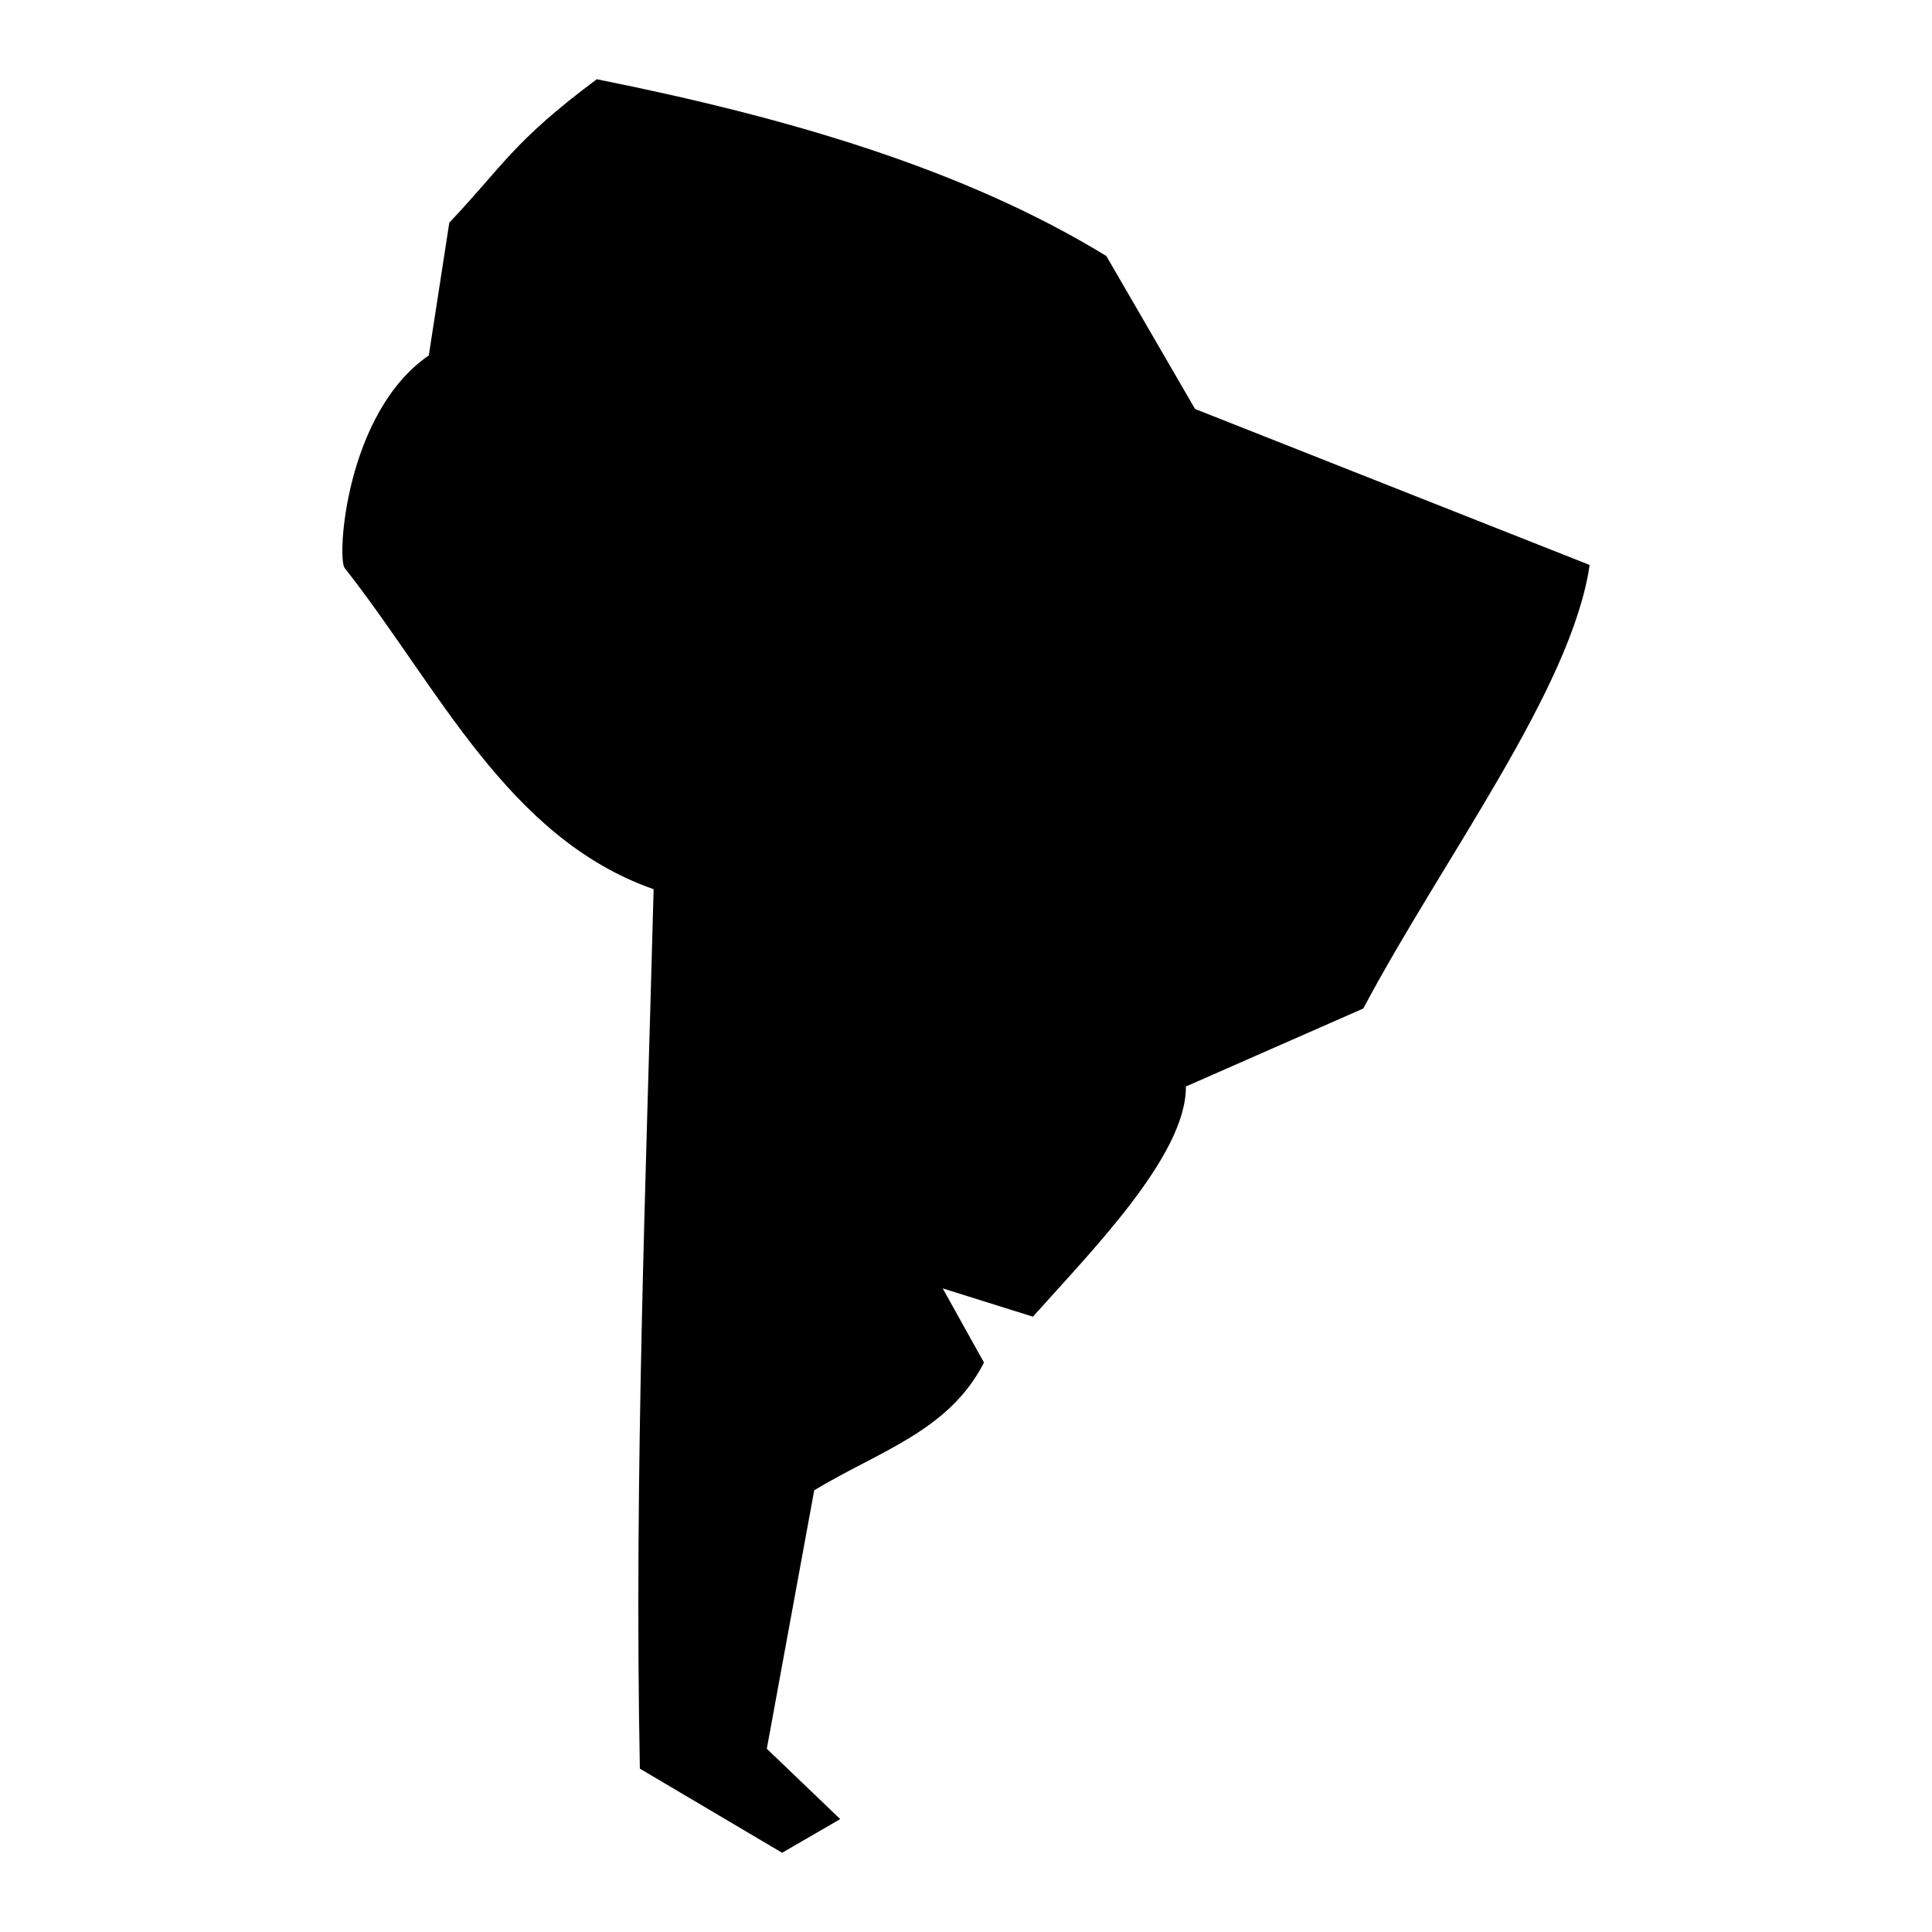
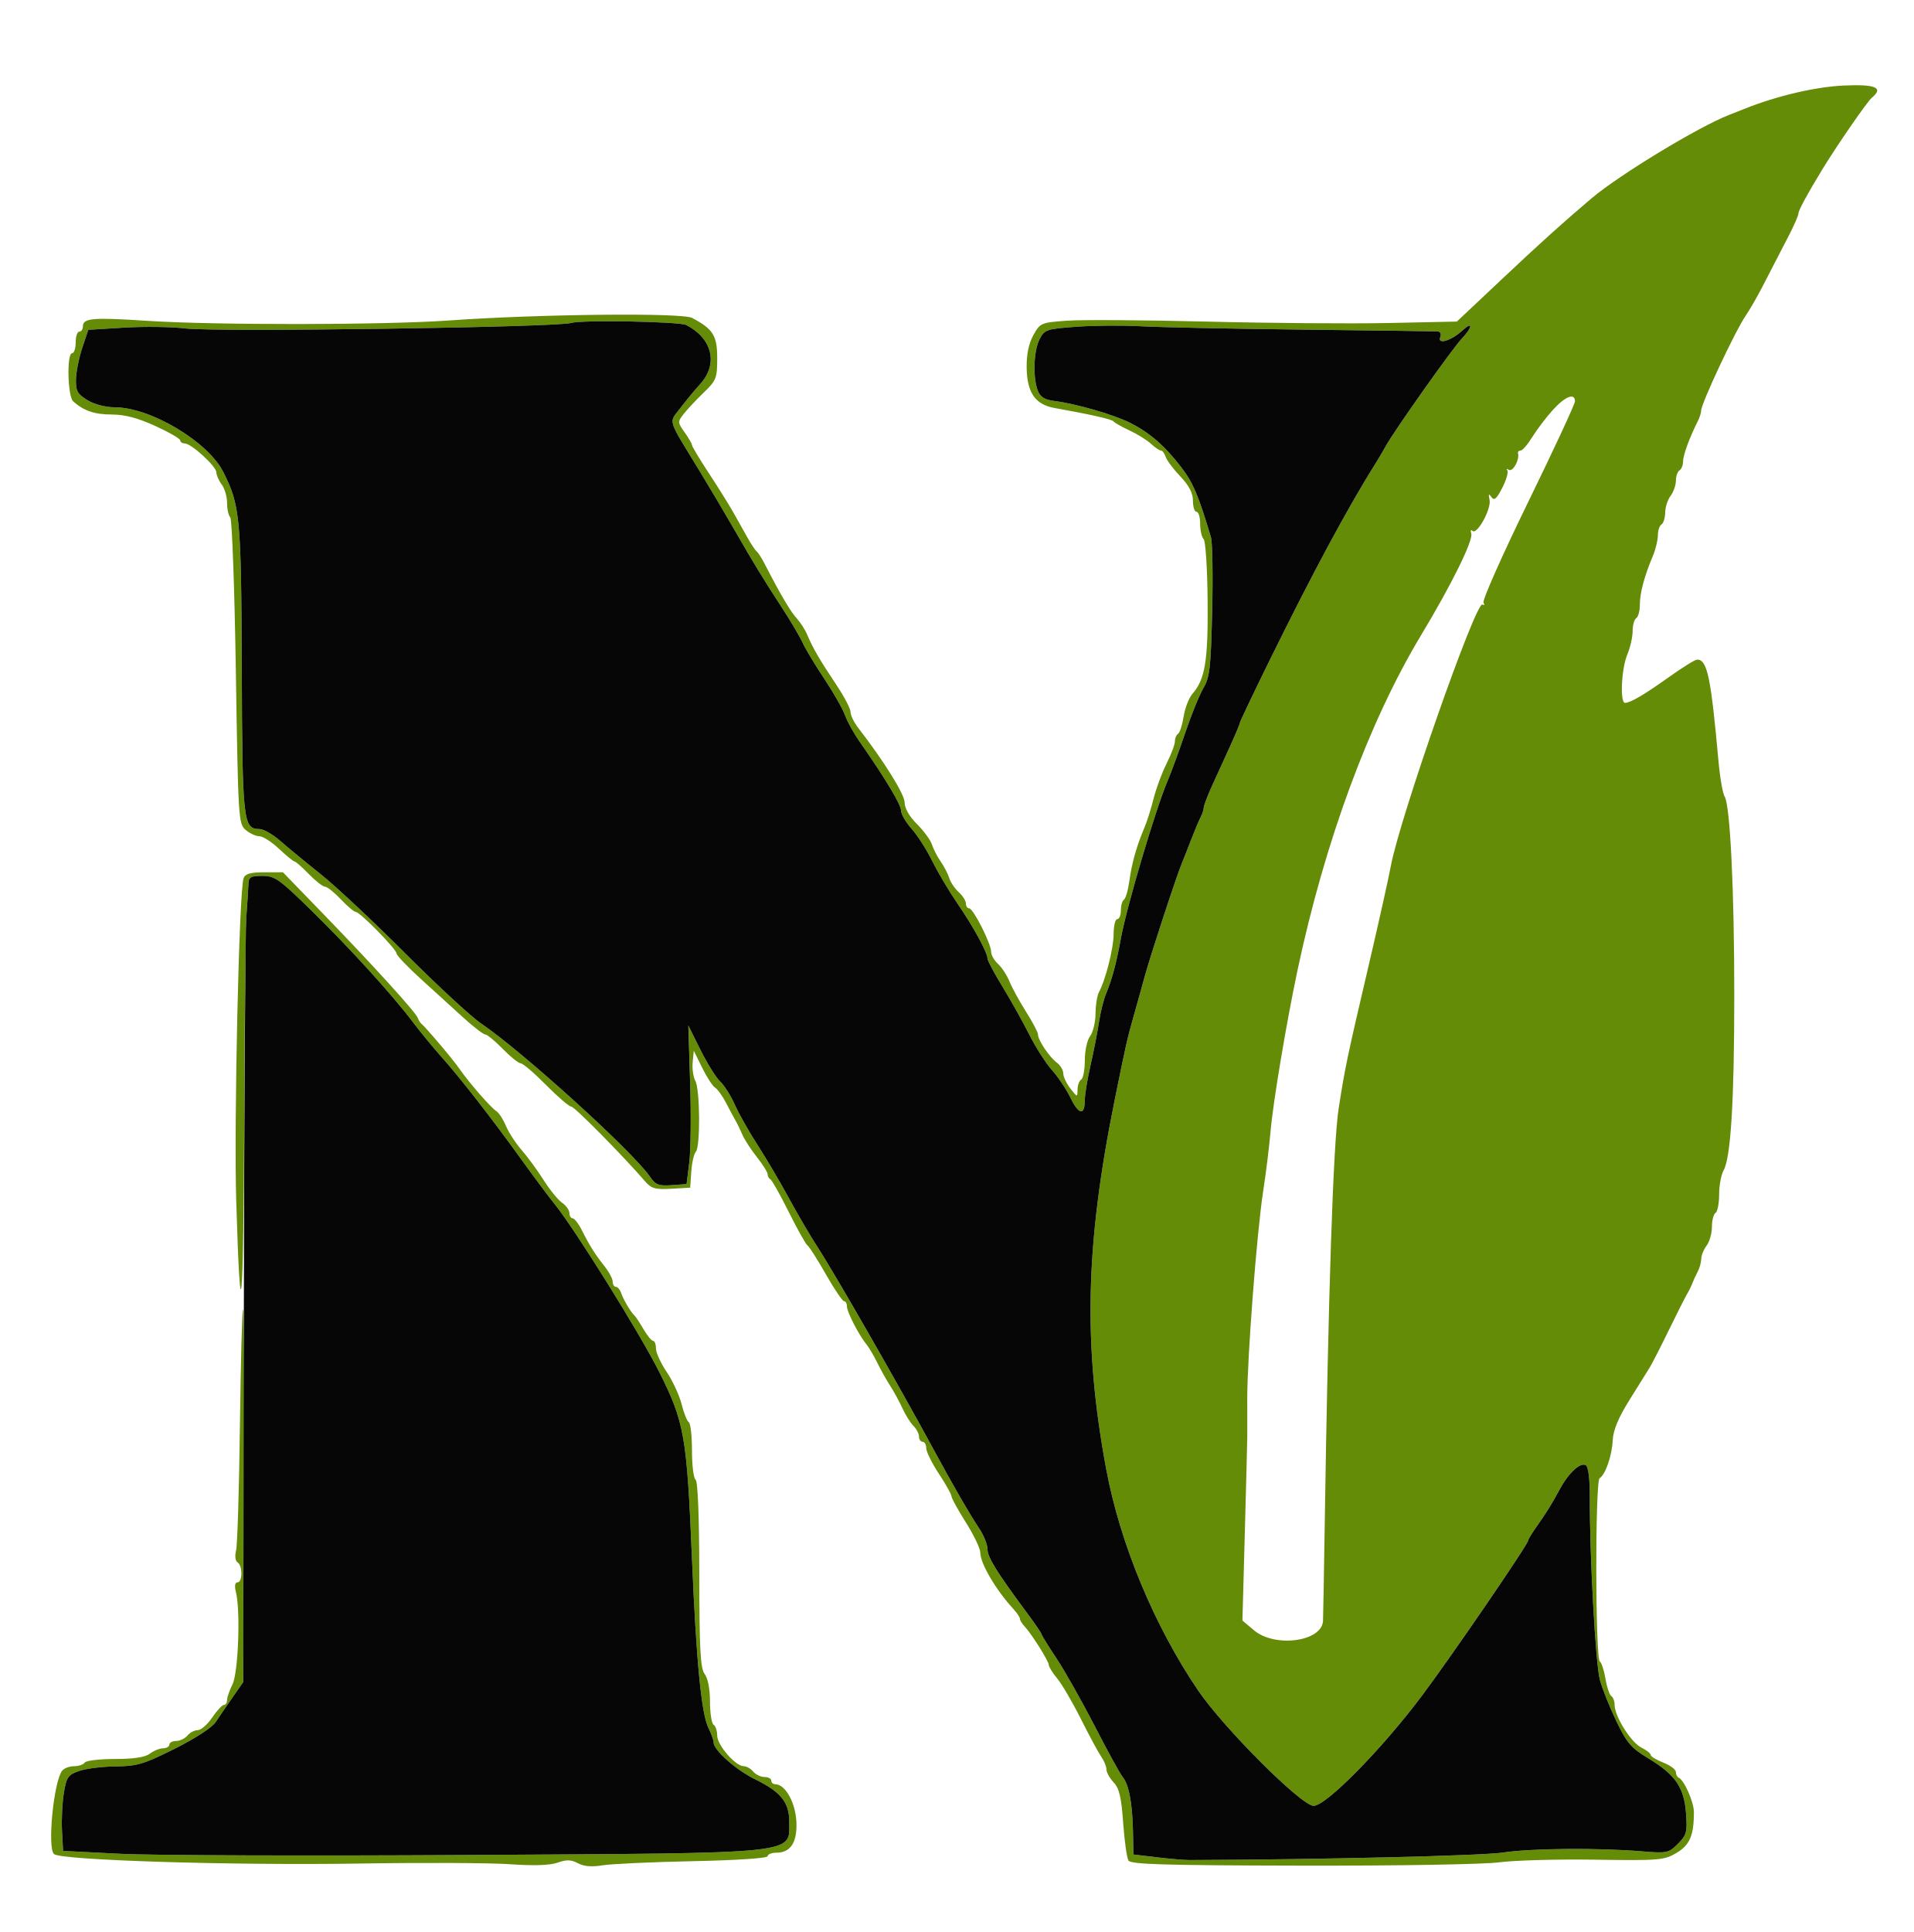
- <svg xmlns="http://www.w3.org/2000/svg" width="24px" height="24px" viewBox="0 0 512 512">
-   <path fill="#000000" d="M158.152 21c50.525 10.105 97.448 23.812 135.04 46.849L316.7 108.38l104.572 41.342c-4.774 32.838-38.956 77.93-59.987 117.542l-47.017 20.671c.2 18.24-25.396 43.977-40.531 61l-23.914-7.498 10.944 19.658c-9.25 18.14-27.763 23.432-44.99 33.844l-12.565 68.498 19.455 18.645L207.265 491l-37.695-22.292c-1.518-77.714 1.599-155.383 3.648-233.058-38.693-13.55-56.957-53.469-81.874-85.116-2.114-2.685.268-41.208 22.292-56.34l5.434-35.19C133.412 43.898 135.746 37.722 158.152 21z" />
+ <svg xmlns="http://www.w3.org/2000/svg" width="531" height="536" viewBox="0 0 531 536" version="1.1">
+   <path d="M 511.500 23.735 C 503.715 24.101, 493.138 26.573, 484.250 30.106 C 483.012 30.598, 480.988 31.397, 479.750 31.881 C 471.151 35.249, 449.309 48.499, 441.585 55.034 C 433.724 61.684, 427.478 67.318, 416.361 77.785 L 404.222 89.215 385.361 89.613 C 374.987 89.832, 352.325 89.656, 335 89.222 C 317.675 88.788, 300.161 88.673, 296.080 88.967 C 288.862 89.486, 288.608 89.594, 286.729 92.967 C 285.440 95.281, 284.820 98.261, 284.864 101.931 C 284.948 108.924, 287.223 112.235, 292.605 113.195 C 302.841 115.023, 308.544 116.323, 309 116.934 C 309.275 117.303, 311.272 118.429, 313.438 119.438 C 315.604 120.447, 318.276 122.111, 319.376 123.136 C 320.477 124.161, 321.712 125, 322.121 125 C 322.530 125, 323.121 125.787, 323.434 126.750 C 323.747 127.712, 325.578 130.157, 327.502 132.183 C 329.938 134.749, 331 136.797, 331 138.933 C 331 140.620, 331.450 142, 332 142 C 332.550 142, 333 143.485, 333 145.300 C 333 147.115, 333.435 149.035, 333.967 149.567 C 334.499 150.099, 334.999 157.782, 335.077 166.641 C 335.226 183.323, 334.391 188.425, 330.845 192.511 C 329.885 193.617, 328.793 196.440, 328.419 198.783 C 328.044 201.127, 327.346 203.286, 326.869 203.581 C 326.391 203.876, 326 204.814, 326 205.664 C 326 206.514, 324.954 209.300, 323.675 211.855 C 322.396 214.410, 320.787 218.750, 320.100 221.500 C 319.413 224.250, 318.278 227.850, 317.579 229.500 C 315.394 234.654, 314.041 239.418, 313.369 244.324 C 313.012 246.926, 312.334 249.294, 311.860 249.586 C 311.387 249.879, 311 251.216, 311 252.559 C 311 253.902, 310.550 255, 310 255 C 309.450 255, 309 256.828, 309 259.062 C 309 263.009, 306.807 271.720, 304.928 275.236 C 304.418 276.191, 303.986 278.891, 303.968 281.236 C 303.951 283.581, 303.276 286.374, 302.468 287.441 C 301.656 288.515, 301 291.504, 301 294.132 C 301 296.745, 300.550 299.160, 300 299.500 C 299.450 299.840, 298.990 301.104, 298.978 302.309 C 298.956 304.461, 298.920 304.455, 297 302 C 295.924 300.625, 295.034 298.738, 295.022 297.807 C 295.010 296.875, 294.205 295.525, 293.233 294.807 C 291.164 293.278, 288 288.549, 288 286.987 C 288 286.391, 286.515 283.563, 284.701 280.702 C 282.887 277.841, 280.820 274.070, 280.110 272.322 C 279.399 270.575, 277.958 268.367, 276.909 267.417 C 275.859 266.467, 275 264.948, 275 264.041 C 275 261.799, 270.045 252, 268.911 252 C 268.410 252, 268 251.395, 268 250.655 C 268 249.915, 267.111 248.506, 266.026 247.523 C 264.940 246.540, 263.756 244.783, 263.394 243.618 C 263.033 242.453, 261.956 240.375, 261 239 C 260.044 237.625, 258.955 235.509, 258.579 234.298 C 258.203 233.087, 256.344 230.544, 254.448 228.648 C 252.297 226.497, 251 224.228, 251 222.616 C 251 220.359, 245.268 211.159, 238.057 201.842 C 236.926 200.380, 236 198.446, 236 197.544 C 236 196.642, 234.312 193.375, 232.250 190.283 C 227.375 182.975, 225.612 179.949, 223.931 176 C 223.346 174.625, 222.036 172.600, 221.020 171.500 C 219.349 169.689, 216.439 164.741, 212.200 156.500 C 211.351 154.850, 210.347 153.275, 209.968 153 C 209.589 152.725, 208.429 150.986, 207.390 149.135 C 206.350 147.285, 204.582 144.135, 203.461 142.135 C 202.340 140.136, 199.302 135.271, 196.711 131.325 C 194.120 127.379, 192 123.848, 192 123.479 C 192 123.110, 191.085 121.524, 189.967 119.954 C 188.007 117.202, 187.998 117.018, 189.717 114.820 C 190.698 113.566, 193.188 110.913, 195.250 108.924 C 198.755 105.543, 199 104.920, 199 99.376 C 199 93.097, 197.884 91.307, 192.030 88.201 C 189.230 86.715, 149.674 87.132, 124.500 88.912 C 106.516 90.184, 59.766 90.235, 40.767 89.004 C 25.522 88.017, 23 88.244, 23 90.607 C 23 91.373, 22.550 92, 22 92 C 21.450 92, 21 93.350, 21 95 C 21 96.650, 20.550 98, 20 98 C 18.497 98, 18.755 109.919, 20.289 111.321 C 23.166 113.953, 26.226 115, 31.039 115 C 34.594 115, 38.176 115.943, 43.052 118.162 C 46.873 119.902, 50 121.702, 50 122.162 C 50 122.623, 50.563 123.009, 51.250 123.019 C 53.096 123.048, 59.995 129.351, 60.032 131.043 C 60.049 131.845, 60.724 133.374, 61.532 134.441 C 62.339 135.509, 63 137.781, 63 139.491 C 63 141.201, 63.402 143.028, 63.894 143.550 C 64.385 144.073, 65.084 163.400, 65.446 186.500 C 66.085 227.249, 66.165 228.552, 68.163 230.250 C 69.295 231.212, 71.009 232, 71.971 232 C 72.933 232, 75.390 233.575, 77.431 235.500 C 79.472 237.425, 81.402 239, 81.720 239 C 82.038 239, 83.828 240.575, 85.697 242.500 C 87.567 244.425, 89.584 246, 90.180 246 C 90.776 246, 92.749 247.575, 94.565 249.500 C 96.380 251.425, 98.249 253, 98.717 253 C 99.871 253, 109.992 263.315, 110.031 264.531 C 110.049 265.064, 113.034 268.200, 116.665 271.500 C 120.296 274.800, 125.613 279.637, 128.480 282.250 C 131.347 284.863, 134.121 287, 134.644 287 C 135.166 287, 137.352 288.800, 139.500 291 C 141.648 293.200, 143.891 295, 144.484 295 C 145.077 295, 148.234 297.700, 151.500 301 C 154.766 304.300, 157.913 307, 158.494 307 C 159.395 307, 172.757 320.526, 179.044 327.802 C 180.729 329.752, 181.833 330.057, 186.267 329.802 L 191.500 329.500 191.813 325 C 191.985 322.525, 192.548 320.072, 193.063 319.550 C 194.349 318.246, 194.249 302.335, 192.940 299.888 C 192.357 298.799, 192.020 296.466, 192.190 294.704 L 192.500 291.500 194.839 296.250 C 196.126 298.863, 197.736 301.338, 198.418 301.750 C 199.099 302.163, 200.473 304.075, 201.470 306 C 202.468 307.925, 203.671 310.175, 204.144 311 C 204.618 311.825, 205.467 313.577, 206.032 314.894 C 206.598 316.211, 208.396 318.975, 210.030 321.038 C 211.663 323.100, 213 325.248, 213 325.811 C 213 326.373, 213.338 326.983, 213.750 327.167 C 214.162 327.350, 216.463 331.442, 218.863 336.261 C 221.262 341.079, 223.601 345.253, 224.059 345.537 C 224.518 345.820, 226.807 349.415, 229.146 353.526 C 231.484 357.637, 233.758 361, 234.199 361 C 234.640 361, 235 361.661, 235 362.470 C 235 364.002, 238.304 370.404, 240.434 373 C 241.111 373.825, 242.435 376.075, 243.377 378 C 244.319 379.925, 245.955 382.850, 247.013 384.500 C 248.071 386.150, 249.609 388.978, 250.432 390.785 C 251.254 392.592, 252.619 394.761, 253.464 395.606 C 254.309 396.451, 255 397.786, 255 398.571 C 255 399.357, 255.450 400, 256 400 C 256.550 400, 257 400.798, 257 401.773 C 257 402.748, 258.575 405.937, 260.500 408.860 C 262.425 411.783, 264 414.596, 264 415.112 C 264 415.627, 265.800 418.899, 268 422.383 C 270.200 425.866, 272 429.629, 272 430.744 C 272 433.753, 276.298 441.066, 281.223 446.439 C 282.200 447.505, 283 448.710, 283 449.117 C 283 449.524, 283.563 450.452, 284.252 451.179 C 286.215 453.251, 291 460.855, 291 461.902 C 291 462.421, 292.057 464.119, 293.349 465.673 C 294.641 467.228, 297.610 472.312, 299.948 476.972 C 302.285 481.632, 304.828 486.344, 305.599 487.445 C 306.369 488.545, 307 490.103, 307 490.908 C 307 491.713, 307.899 493.328, 308.998 494.497 C 310.562 496.163, 311.135 498.598, 311.642 505.736 C 311.998 510.748, 312.657 515.446, 313.108 516.175 C 313.768 517.243, 323.102 517.517, 361.214 517.588 C 387.962 517.638, 411.757 517.238, 416 516.667 C 420.125 516.112, 432.053 515.785, 442.507 515.939 C 460.400 516.203, 461.727 516.094, 465.138 514.081 C 468.845 511.894, 470 509.210, 470 502.779 C 470 499.932, 467.317 493.863, 465.750 493.167 C 465.337 492.983, 465 492.280, 465 491.603 C 465 490.927, 463.425 489.755, 461.500 489 C 459.575 488.245, 458 487.285, 458 486.868 C 458 486.451, 456.820 485.522, 455.378 484.805 C 452.546 483.396, 448 476.142, 448 473.032 C 448 471.979, 447.589 470.864, 447.087 470.554 C 446.585 470.243, 445.855 468.079, 445.465 465.745 C 445.074 463.410, 444.371 461.255, 443.903 460.956 C 442.631 460.145, 442.569 410.885, 443.839 410.100 C 445.471 409.091, 447.264 403.876, 447.483 399.500 C 447.622 396.742, 449.052 393.310, 452.092 388.446 C 454.516 384.566, 457.042 380.516, 457.704 379.446 C 458.365 378.376, 460.773 373.675, 463.054 369 C 465.335 364.325, 467.609 359.825, 468.107 359 C 468.605 358.175, 469.268 356.825, 469.579 356 C 469.891 355.175, 470.563 353.719, 471.073 352.764 C 471.583 351.809, 472.014 350.234, 472.032 349.264 C 472.049 348.294, 472.724 346.626, 473.532 345.559 C 474.339 344.491, 475 342.155, 475 340.368 C 475 338.580, 475.450 336.840, 476 336.500 C 476.550 336.160, 477 333.854, 477 331.375 C 477 328.897, 477.559 325.886, 478.242 324.684 C 480.225 321.198, 481.188 305.526, 481.203 276.500 C 481.219 247.331, 480.065 223.400, 478.528 221 C 478 220.175, 477.222 215.675, 476.801 211 C 474.700 187.706, 473.707 183, 470.894 183 C 470.324 183, 466.867 185.137, 463.211 187.750 C 456.257 192.718, 452.378 195, 450.886 195 C 449.442 195, 449.877 185.538, 451.500 181.654 C 452.325 179.680, 453 176.726, 453 175.091 C 453 173.456, 453.450 171.840, 454 171.500 C 454.550 171.160, 455 169.478, 455 167.762 C 455 164.526, 456.245 159.868, 458.620 154.216 C 459.379 152.410, 460 149.849, 460 148.525 C 460 147.201, 460.450 145.840, 461 145.500 C 461.550 145.160, 462.014 143.671, 462.032 142.191 C 462.049 140.711, 462.724 138.626, 463.532 137.559 C 464.339 136.491, 465 134.605, 465 133.368 C 465 132.130, 465.450 130.840, 466 130.500 C 466.550 130.160, 467 129.024, 467 127.975 C 467 126.252, 468.800 121.356, 471.122 116.764 C 471.605 115.809, 472 114.543, 472 113.952 C 472 111.996, 481.450 91.837, 484.343 87.623 C 485.429 86.040, 487.508 82.440, 488.964 79.623 C 490.420 76.805, 492.076 73.600, 492.645 72.500 C 493.213 71.400, 494.875 68.184, 496.339 65.353 C 497.803 62.522, 499 59.766, 499 59.229 C 499 58.396, 501.471 53.830, 505.521 47.177 C 509.676 40.350, 518.089 28.171, 519.401 27.082 C 522.744 24.308, 520.404 23.317, 511.500 23.735 M 158.500 89.593 C 154.645 90.807, 60.059 92.165, 51.500 91.129 C 47.650 90.663, 40 90.556, 34.500 90.891 L 24.500 91.500 22.830 96.500 C 21.912 99.250, 21.124 103.194, 21.080 105.265 C 21.012 108.479, 21.475 109.319, 24.250 111.011 C 26.161 112.176, 29.279 112.994, 31.820 112.996 C 41.748 113.005, 57.694 122.507, 61.957 130.955 C 66.628 140.211, 66.932 143.440, 67.085 185.550 C 67.240 228.019, 67.460 230, 72.020 230 C 73.106 230, 75.683 231.477, 77.747 233.282 C 79.811 235.087, 84.869 239.249, 88.987 242.532 C 93.105 245.814, 103.680 255.719, 112.487 264.542 C 121.294 273.365, 130.750 282.105, 133.500 283.963 C 144.903 291.668, 175.508 319.423, 180.337 326.438 C 181.908 328.720, 182.776 329.063, 186.337 328.803 L 190.500 328.500 191.249 322.500 C 191.661 319.200, 191.769 309.300, 191.489 300.500 L 190.981 284.500 194.378 291.321 C 196.247 295.073, 198.703 299.007, 199.837 300.063 C 200.972 301.120, 202.789 303.996, 203.877 306.454 C 204.964 308.912, 207.824 313.979, 210.231 317.712 C 212.639 321.445, 216.561 328.100, 218.946 332.500 C 221.332 336.900, 224.878 342.951, 226.826 345.946 C 231.592 353.276, 249.419 384.365, 258.967 402 C 264.392 412.019, 269.012 420.019, 271.746 424.126 C 272.982 425.982, 273.994 428.523, 273.996 429.774 C 274 432.019, 276.486 436.042, 284.767 447.207 C 287.095 450.346, 289 453.127, 289 453.387 C 289 453.646, 290.878 456.686, 293.173 460.141 C 295.468 463.596, 300.249 472.065, 303.798 478.961 C 307.347 485.858, 310.815 492.175, 311.504 493 C 313.209 495.042, 314.197 500.227, 314.362 508 L 314.500 514.500 321 515.272 C 324.575 515.697, 328.625 516.041, 330 516.036 C 366.458 515.908, 411.250 514.838, 417 513.959 C 424.812 512.764, 443.320 512.606, 455.684 513.629 C 462.518 514.194, 462.999 514.092, 465.549 511.542 C 467.967 509.124, 468.189 508.296, 467.815 503.115 C 467.294 495.915, 464.895 492.390, 457.455 487.892 C 452.574 484.941, 451.406 483.589, 448.478 477.500 C 446.627 473.650, 444.565 468.475, 443.896 466 C 442.704 461.592, 441.051 431.479, 441.116 415.355 C 441.136 410.315, 440.715 406.942, 440.011 406.507 C 438.544 405.600, 435.302 408.553, 432.883 413 C 430.448 417.476, 429.044 419.738, 426.253 423.683 C 425.014 425.434, 424 427.110, 424 427.408 C 424 428.452, 402.671 459.612, 394.504 470.500 C 383.385 485.322, 367.951 501, 364.479 501 C 361.116 501, 339.515 479.417, 332.427 468.974 C 320.222 450.992, 310.768 428.210, 306.917 407.500 C 300.517 373.074, 301.139 345.503, 309.220 305.500 C 312.309 290.210, 312.823 287.930, 314.521 282 C 315.387 278.975, 316.766 274.025, 317.586 271 C 319.124 265.323, 326.435 243.041, 327.921 239.500 C 328.383 238.400, 329.536 235.475, 330.483 233 C 331.430 230.525, 332.609 227.719, 333.103 226.764 C 333.596 225.809, 334 224.583, 334 224.041 C 334 223.498, 335.082 220.680, 336.404 217.777 C 337.726 214.875, 339.976 209.940, 341.404 206.812 C 342.832 203.683, 344 200.880, 344 200.583 C 344 200.285, 347.597 192.720, 351.994 183.771 C 364.005 159.325, 374.021 140.699, 381.737 128.462 C 382.418 127.383, 383.687 125.224, 384.557 123.666 C 387.036 119.223, 402.919 96.785, 405.593 93.945 C 408.634 90.717, 408.758 88.958, 405.750 91.711 C 402.677 94.524, 398.795 95.697, 399.613 93.565 C 399.973 92.629, 399.668 91.975, 398.857 91.937 C 398.111 91.902, 381.300 91.683, 361.500 91.450 C 341.700 91.216, 321.450 90.796, 316.500 90.515 C 311.550 90.234, 303.540 90.295, 298.700 90.649 C 290.352 91.261, 289.824 91.439, 288.450 94.098 C 286.807 97.274, 286.539 104.657, 287.933 108.323 C 288.640 110.184, 289.789 110.895, 292.683 111.263 C 298.561 112.012, 309.060 115.043, 313.500 117.274 C 318.954 120.014, 323.067 123.568, 327.650 129.500 C 331.018 133.861, 332.524 137.387, 335.996 149.046 C 336.413 150.447, 336.566 159.666, 336.335 169.534 C 335.970 185.184, 335.662 187.907, 333.926 190.850 C 332.831 192.705, 330.542 198.336, 328.839 203.362 C 327.135 208.388, 324.969 214.300, 324.026 216.500 C 320.694 224.267, 312.581 251.624, 310.977 260.500 C 309.785 267.098, 308.519 271.830, 306.966 275.500 C 306.267 277.150, 305.357 280.750, 304.944 283.500 C 304.531 286.250, 303.475 291.650, 302.597 295.500 C 301.719 299.349, 301 303.710, 301 305.191 C 301 309.543, 299.336 309.325, 297.086 304.678 C 295.934 302.298, 293.609 298.809, 291.920 296.925 C 290.231 295.041, 287.374 290.575, 285.572 287 C 283.770 283.425, 280.429 277.455, 278.148 273.732 C 275.867 270.010, 274 266.505, 274 265.943 C 274 264.273, 270.126 257.179, 265.635 250.626 C 263.327 247.257, 260.185 241.961, 258.654 238.857 C 257.123 235.754, 254.549 231.736, 252.935 229.927 C 251.321 228.119, 250 225.831, 250 224.844 C 250 223.207, 245.599 215.904, 238.342 205.500 C 236.808 203.300, 235.051 200.095, 234.438 198.378 C 233.825 196.661, 231.226 192.101, 228.663 188.245 C 226.099 184.388, 223.428 179.943, 222.726 178.367 C 222.025 176.790, 219.405 172.350, 216.903 168.500 C 211.393 160.020, 209.462 156.852, 203.491 146.500 C 200.954 142.100, 196.684 134.900, 194.003 130.500 C 185.002 115.724, 185.539 117.474, 188.714 113.286 C 190.246 111.265, 192.738 108.249, 194.250 106.583 C 199.345 100.972, 197.686 93.917, 190.389 90.164 C 188.522 89.204, 161.285 88.716, 158.500 89.593 M 430.849 113.750 C 428.988 115.813, 426.424 119.188, 425.151 121.250 C 423.878 123.313, 422.424 125, 421.918 125 C 421.413 125, 421.089 125.338, 421.198 125.750 C 421.668 127.529, 419.777 130.984, 418.678 130.354 C 418.030 129.983, 417.818 130.032, 418.207 130.463 C 418.596 130.895, 417.990 133.060, 416.860 135.275 C 415.252 138.427, 414.590 138.998, 413.816 137.901 C 413.068 136.842, 412.942 137.029, 413.299 138.670 C 413.843 141.169, 409.832 148.471, 408.566 147.286 C 408.104 146.854, 407.949 147.175, 408.221 148 C 408.838 149.871, 402.785 162.141, 394.274 176.269 C 379.896 200.138, 367.586 233.496, 360.054 269 C 356.893 283.903, 353.231 305.779, 352.521 314 C 352.165 318.125, 351.248 325.550, 350.483 330.500 C 348.728 341.853, 346.046 376.780, 346.068 388 C 346.077 392.675, 346.080 397.400, 346.076 398.500 C 346.072 399.600, 345.767 411.546, 345.399 425.048 L 344.730 449.595 347.942 452.298 C 353.752 457.187, 366.687 455.466, 367.088 449.750 C 367.136 449.063, 367.343 437.475, 367.549 424 C 368.548 358.548, 369.929 317.140, 371.437 307.500 C 373.268 295.784, 373.652 293.960, 379.953 267 C 382.588 255.725, 385.268 243.694, 385.909 240.263 C 388.420 226.811, 409.525 166.588, 411.335 167.707 C 411.871 168.038, 411.999 167.807, 411.620 167.194 C 411.240 166.580, 416.796 154.064, 423.965 139.381 C 431.134 124.698, 437 112.080, 437 111.342 C 437 108.887, 434.274 109.955, 430.849 113.750 M 67.592 243.621 C 66.348 246.863, 64.882 311.092, 65.547 333.197 C 66.731 372.495, 67.554 364.216, 67.760 310.949 C 67.869 282.652, 68.161 256.800, 68.407 253.500 C 68.654 250.200, 68.888 246.488, 68.928 245.250 C 68.990 243.324, 69.547 243, 72.800 243 C 76.259 243, 77.491 243.873, 86.550 252.750 C 97.283 263.268, 108.859 276.010, 114.663 283.698 C 116.657 286.339, 120.136 290.572, 122.394 293.104 C 127.737 299.096, 136.426 310.242, 144.529 321.500 C 148.092 326.450, 152.287 332.075, 153.850 334 C 159.403 340.836, 177.542 369.924, 182.847 380.500 C 189.923 394.604, 190.563 398.239, 191.999 432.500 C 193.190 460.903, 194.604 475.420, 196.568 479.404 C 197.356 481.001, 198.002 482.801, 198.005 483.404 C 198.014 485.566, 204.184 491.028, 209.630 493.695 C 216.663 497.139, 219.004 500.065, 218.985 505.385 C 218.951 514.504, 223.089 514.074, 130 514.635 C 85.725 514.902, 42.300 514.756, 33.500 514.310 L 17.500 513.500 17.204 507.885 C 17.041 504.797, 17.276 500.072, 17.725 497.385 C 18.461 492.980, 18.884 492.383, 22.021 491.306 C 23.934 490.650, 28.487 490.087, 32.137 490.056 C 38.006 490.007, 39.892 489.442, 48.443 485.178 C 53.995 482.410, 58.833 479.273, 59.806 477.811 C 60.738 476.410, 62.850 473.325, 64.500 470.955 L 67.500 466.646 67.685 414.722 C 67.786 386.163, 67.667 362.999, 67.421 363.246 C 67.174 363.493, 66.791 378.051, 66.570 395.597 C 66.349 413.144, 65.869 428.688, 65.503 430.141 C 65.117 431.674, 65.291 433.062, 65.919 433.450 C 67.342 434.329, 67.319 439, 65.892 439 C 65.186 439, 65.030 439.984, 65.462 441.707 C 66.756 446.861, 66.118 464.058, 64.513 467.275 C 63.681 468.943, 63 470.913, 63 471.654 C 63 472.394, 62.608 473, 62.129 473 C 61.650 473, 60.187 474.572, 58.879 476.493 C 57.571 478.414, 55.768 479.989, 54.872 479.993 C 53.977 479.997, 52.685 480.675, 52 481.500 C 51.315 482.325, 49.910 483, 48.878 483 C 47.845 483, 47 483.450, 47 484 C 47 484.550, 46.212 485.014, 45.250 485.032 C 44.288 485.049, 42.626 485.724, 41.559 486.532 C 40.240 487.529, 37.134 488, 31.868 488 C 27.605 488, 23.840 488.450, 23.500 489 C 23.160 489.550, 21.839 490, 20.563 490 C 19.288 490, 17.796 490.563, 17.248 491.250 C 14.915 494.176, 13.099 512.496, 14.958 514.363 C 16.684 516.099, 64.679 517.578, 100.500 517 C 117.550 516.725, 136 516.814, 141.500 517.197 C 148.135 517.659, 152.582 517.512, 154.714 516.759 C 157.207 515.879, 158.476 515.917, 160.363 516.927 C 162.002 517.804, 164.219 517.992, 167.149 517.503 C 169.542 517.104, 180.837 516.585, 192.250 516.350 C 204.565 516.096, 213 515.532, 213 514.961 C 213 514.433, 214.093 514, 215.429 514 C 219.142 514, 221 511.453, 221 506.363 C 221 500.612, 218.072 495, 215.071 495 C 214.482 495, 214 494.550, 214 494 C 214 493.450, 213.155 493, 212.122 493 C 211.090 493, 209.685 492.325, 209 491.500 C 208.315 490.675, 207.120 490, 206.344 490 C 204.072 490, 199 484.146, 199 481.525 C 199 480.201, 198.550 478.840, 198 478.500 C 197.450 478.160, 197 475.295, 197 472.132 C 197 468.625, 196.427 465.625, 195.532 464.441 C 194.331 462.854, 194.058 457.814, 194.032 436.809 C 194.012 420.796, 193.623 410.885, 193 410.500 C 192.450 410.160, 192 406.560, 192 402.500 C 192 398.440, 191.605 394.874, 191.123 394.576 C 190.641 394.278, 189.739 392.022, 189.120 389.563 C 188.501 387.104, 186.646 383.093, 184.997 380.651 C 183.349 378.208, 182 375.263, 182 374.105 C 182 372.947, 181.647 372, 181.216 372 C 180.784 372, 179.581 370.538, 178.541 368.750 C 177.501 366.962, 176.392 365.275, 176.075 365 C 175.090 364.143, 172.970 360.582, 172.354 358.750 C 172.031 357.788, 171.369 357, 170.883 357 C 170.398 357, 170 356.360, 170 355.577 C 170 354.794, 168.988 352.878, 167.750 351.319 C 165.099 347.979, 163.648 345.673, 161.414 341.250 C 160.511 339.462, 159.373 338, 158.886 338 C 158.399 338, 158 337.351, 158 336.557 C 158 335.763, 157.079 334.469, 155.954 333.681 C 154.829 332.893, 152.522 330.055, 150.827 327.374 C 149.132 324.693, 146.396 320.958, 144.747 319.073 C 143.099 317.188, 141.135 314.175, 140.384 312.378 C 139.634 310.581, 138.452 308.748, 137.760 308.305 C 136.190 307.302, 130.169 300.401, 127.500 296.545 C 125.651 293.874, 118.278 285.148, 116.900 284 C 116.570 283.725, 116.120 282.995, 115.900 282.377 C 115.346 280.823, 103.714 268.016, 90.003 253.866 L 78.505 242 73.360 242 C 69.538 242, 68.054 242.417, 67.592 243.621" stroke="none" fill="#648c07" fill-rule="evenodd" />
+   <path d="M 158.500 89.593 C 154.645 90.807, 60.059 92.165, 51.500 91.129 C 47.650 90.663, 40 90.556, 34.500 90.891 L 24.500 91.500 22.830 96.500 C 21.912 99.250, 21.124 103.194, 21.080 105.265 C 21.012 108.479, 21.475 109.319, 24.250 111.011 C 26.161 112.176, 29.279 112.994, 31.820 112.996 C 41.748 113.005, 57.694 122.507, 61.957 130.955 C 66.628 140.211, 66.932 143.440, 67.085 185.550 C 67.240 228.019, 67.460 230, 72.020 230 C 73.106 230, 75.683 231.477, 77.747 233.282 C 79.811 235.087, 84.869 239.249, 88.987 242.532 C 93.105 245.814, 103.680 255.719, 112.487 264.542 C 121.294 273.365, 130.750 282.105, 133.500 283.963 C 144.903 291.668, 175.508 319.423, 180.337 326.438 C 181.908 328.720, 182.776 329.063, 186.337 328.803 L 190.500 328.500 191.249 322.500 C 191.661 319.200, 191.769 309.300, 191.489 300.500 L 190.981 284.500 194.378 291.321 C 196.247 295.073, 198.703 299.007, 199.837 300.063 C 200.972 301.120, 202.789 303.996, 203.877 306.454 C 204.964 308.912, 207.824 313.979, 210.231 317.712 C 212.639 321.445, 216.561 328.100, 218.946 332.500 C 221.332 336.900, 224.878 342.951, 226.826 345.946 C 231.592 353.276, 249.419 384.365, 258.967 402 C 264.392 412.019, 269.012 420.019, 271.746 424.126 C 272.982 425.982, 273.994 428.523, 273.996 429.774 C 274 432.019, 276.486 436.042, 284.767 447.207 C 287.095 450.346, 289 453.127, 289 453.387 C 289 453.646, 290.878 456.686, 293.173 460.141 C 295.468 463.596, 300.249 472.065, 303.798 478.961 C 307.347 485.858, 310.815 492.175, 311.504 493 C 313.209 495.042, 314.197 500.227, 314.362 508 L 314.500 514.500 321 515.272 C 324.575 515.697, 328.625 516.041, 330 516.036 C 366.458 515.908, 411.250 514.838, 417 513.959 C 424.812 512.764, 443.320 512.606, 455.684 513.629 C 462.518 514.194, 462.999 514.092, 465.549 511.542 C 467.967 509.124, 468.189 508.296, 467.815 503.115 C 467.294 495.915, 464.895 492.390, 457.455 487.892 C 452.574 484.941, 451.406 483.589, 448.478 477.500 C 446.627 473.650, 444.565 468.475, 443.896 466 C 442.704 461.592, 441.051 431.479, 441.116 415.355 C 441.136 410.315, 440.715 406.942, 440.011 406.507 C 438.544 405.600, 435.302 408.553, 432.883 413 C 430.448 417.476, 429.044 419.738, 426.253 423.683 C 425.014 425.434, 424 427.110, 424 427.408 C 424 428.452, 402.671 459.612, 394.504 470.500 C 383.385 485.322, 367.951 501, 364.479 501 C 361.116 501, 339.515 479.417, 332.427 468.974 C 320.222 450.992, 310.768 428.210, 306.917 407.500 C 300.517 373.074, 301.139 345.503, 309.220 305.500 C 312.309 290.210, 312.823 287.930, 314.521 282 C 315.387 278.975, 316.766 274.025, 317.586 271 C 319.124 265.323, 326.435 243.041, 327.921 239.500 C 328.383 238.400, 329.536 235.475, 330.483 233 C 331.430 230.525, 332.609 227.719, 333.103 226.764 C 333.596 225.809, 334 224.583, 334 224.041 C 334 223.498, 335.082 220.680, 336.404 217.777 C 337.726 214.875, 339.976 209.940, 341.404 206.812 C 342.832 203.683, 344 200.880, 344 200.583 C 344 200.285, 347.597 192.720, 351.994 183.771 C 364.005 159.325, 374.021 140.699, 381.737 128.462 C 382.418 127.383, 383.687 125.224, 384.557 123.666 C 387.036 119.223, 402.919 96.785, 405.593 93.945 C 408.634 90.717, 408.758 88.958, 405.750 91.711 C 402.677 94.524, 398.795 95.697, 399.613 93.565 C 399.973 92.629, 399.668 91.975, 398.857 91.937 C 398.111 91.902, 381.300 91.683, 361.500 91.450 C 341.700 91.216, 321.450 90.796, 316.500 90.515 C 311.550 90.234, 303.540 90.295, 298.700 90.649 C 290.352 91.261, 289.824 91.439, 288.450 94.098 C 286.807 97.274, 286.539 104.657, 287.933 108.323 C 288.640 110.184, 289.789 110.895, 292.683 111.263 C 298.561 112.012, 309.060 115.043, 313.500 117.274 C 318.954 120.014, 323.067 123.568, 327.650 129.500 C 331.018 133.861, 332.524 137.387, 335.996 149.046 C 336.413 150.447, 336.566 159.666, 336.335 169.534 C 335.970 185.184, 335.662 187.907, 333.926 190.850 C 332.831 192.705, 330.542 198.336, 328.839 203.362 C 327.135 208.388, 324.969 214.300, 324.026 216.500 C 320.694 224.267, 312.581 251.624, 310.977 260.500 C 309.785 267.098, 308.519 271.830, 306.966 275.500 C 306.267 277.150, 305.357 280.750, 304.944 283.500 C 304.531 286.250, 303.475 291.650, 302.597 295.500 C 301.719 299.349, 301 303.710, 301 305.191 C 301 309.543, 299.336 309.325, 297.086 304.678 C 295.934 302.298, 293.609 298.809, 291.920 296.925 C 290.231 295.041, 287.374 290.575, 285.572 287 C 283.770 283.425, 280.429 277.455, 278.148 273.732 C 275.867 270.010, 274 266.505, 274 265.943 C 274 264.273, 270.126 257.179, 265.635 250.626 C 263.327 247.257, 260.185 241.961, 258.654 238.857 C 257.123 235.754, 254.549 231.736, 252.935 229.927 C 251.321 228.119, 250 225.831, 250 224.844 C 250 223.207, 245.599 215.904, 238.342 205.500 C 236.808 203.300, 235.051 200.095, 234.438 198.378 C 233.825 196.661, 231.226 192.101, 228.663 188.245 C 226.099 184.388, 223.428 179.943, 222.726 178.367 C 222.025 176.790, 219.405 172.350, 216.903 168.500 C 211.393 160.020, 209.462 156.852, 203.491 146.500 C 200.954 142.100, 196.684 134.900, 194.003 130.500 C 185.002 115.724, 185.539 117.474, 188.714 113.286 C 190.246 111.265, 192.738 108.249, 194.250 106.583 C 199.345 100.972, 197.686 93.917, 190.389 90.164 C 188.522 89.204, 161.285 88.716, 158.500 89.593 M 68.934 245.250 C 68.897 246.488, 68.631 250.650, 68.343 254.500 C 68.055 258.350, 67.747 307.657, 67.659 364.072 L 67.500 466.644 64.500 470.954 C 62.850 473.325, 60.738 476.410, 59.806 477.811 C 58.833 479.273, 53.995 482.410, 48.443 485.178 C 39.892 489.442, 38.006 490.007, 32.137 490.056 C 28.487 490.087, 23.934 490.650, 22.021 491.306 C 18.884 492.383, 18.461 492.980, 17.725 497.385 C 17.276 500.072, 17.041 504.797, 17.204 507.885 L 17.500 513.500 33.500 514.310 C 42.300 514.756, 85.725 514.902, 130 514.635 C 223.089 514.074, 218.951 514.504, 218.985 505.385 C 219.004 500.065, 216.663 497.139, 209.630 493.695 C 204.184 491.028, 198.014 485.566, 198.005 483.404 C 198.002 482.801, 197.356 481.001, 196.568 479.404 C 194.604 475.420, 193.190 460.903, 191.999 432.500 C 190.563 398.239, 189.923 394.604, 182.847 380.500 C 177.542 369.924, 159.403 340.836, 153.850 334 C 152.287 332.075, 148.092 326.450, 144.529 321.500 C 136.426 310.242, 127.737 299.096, 122.394 293.104 C 120.136 290.572, 116.657 286.339, 114.663 283.698 C 108.859 276.010, 97.283 263.268, 86.550 252.750 C 77.491 243.873, 76.259 243, 72.800 243 C 69.546 243, 68.990 243.323, 68.934 245.250" stroke="none" fill="#060606" fill-rule="evenodd" />
</svg>
